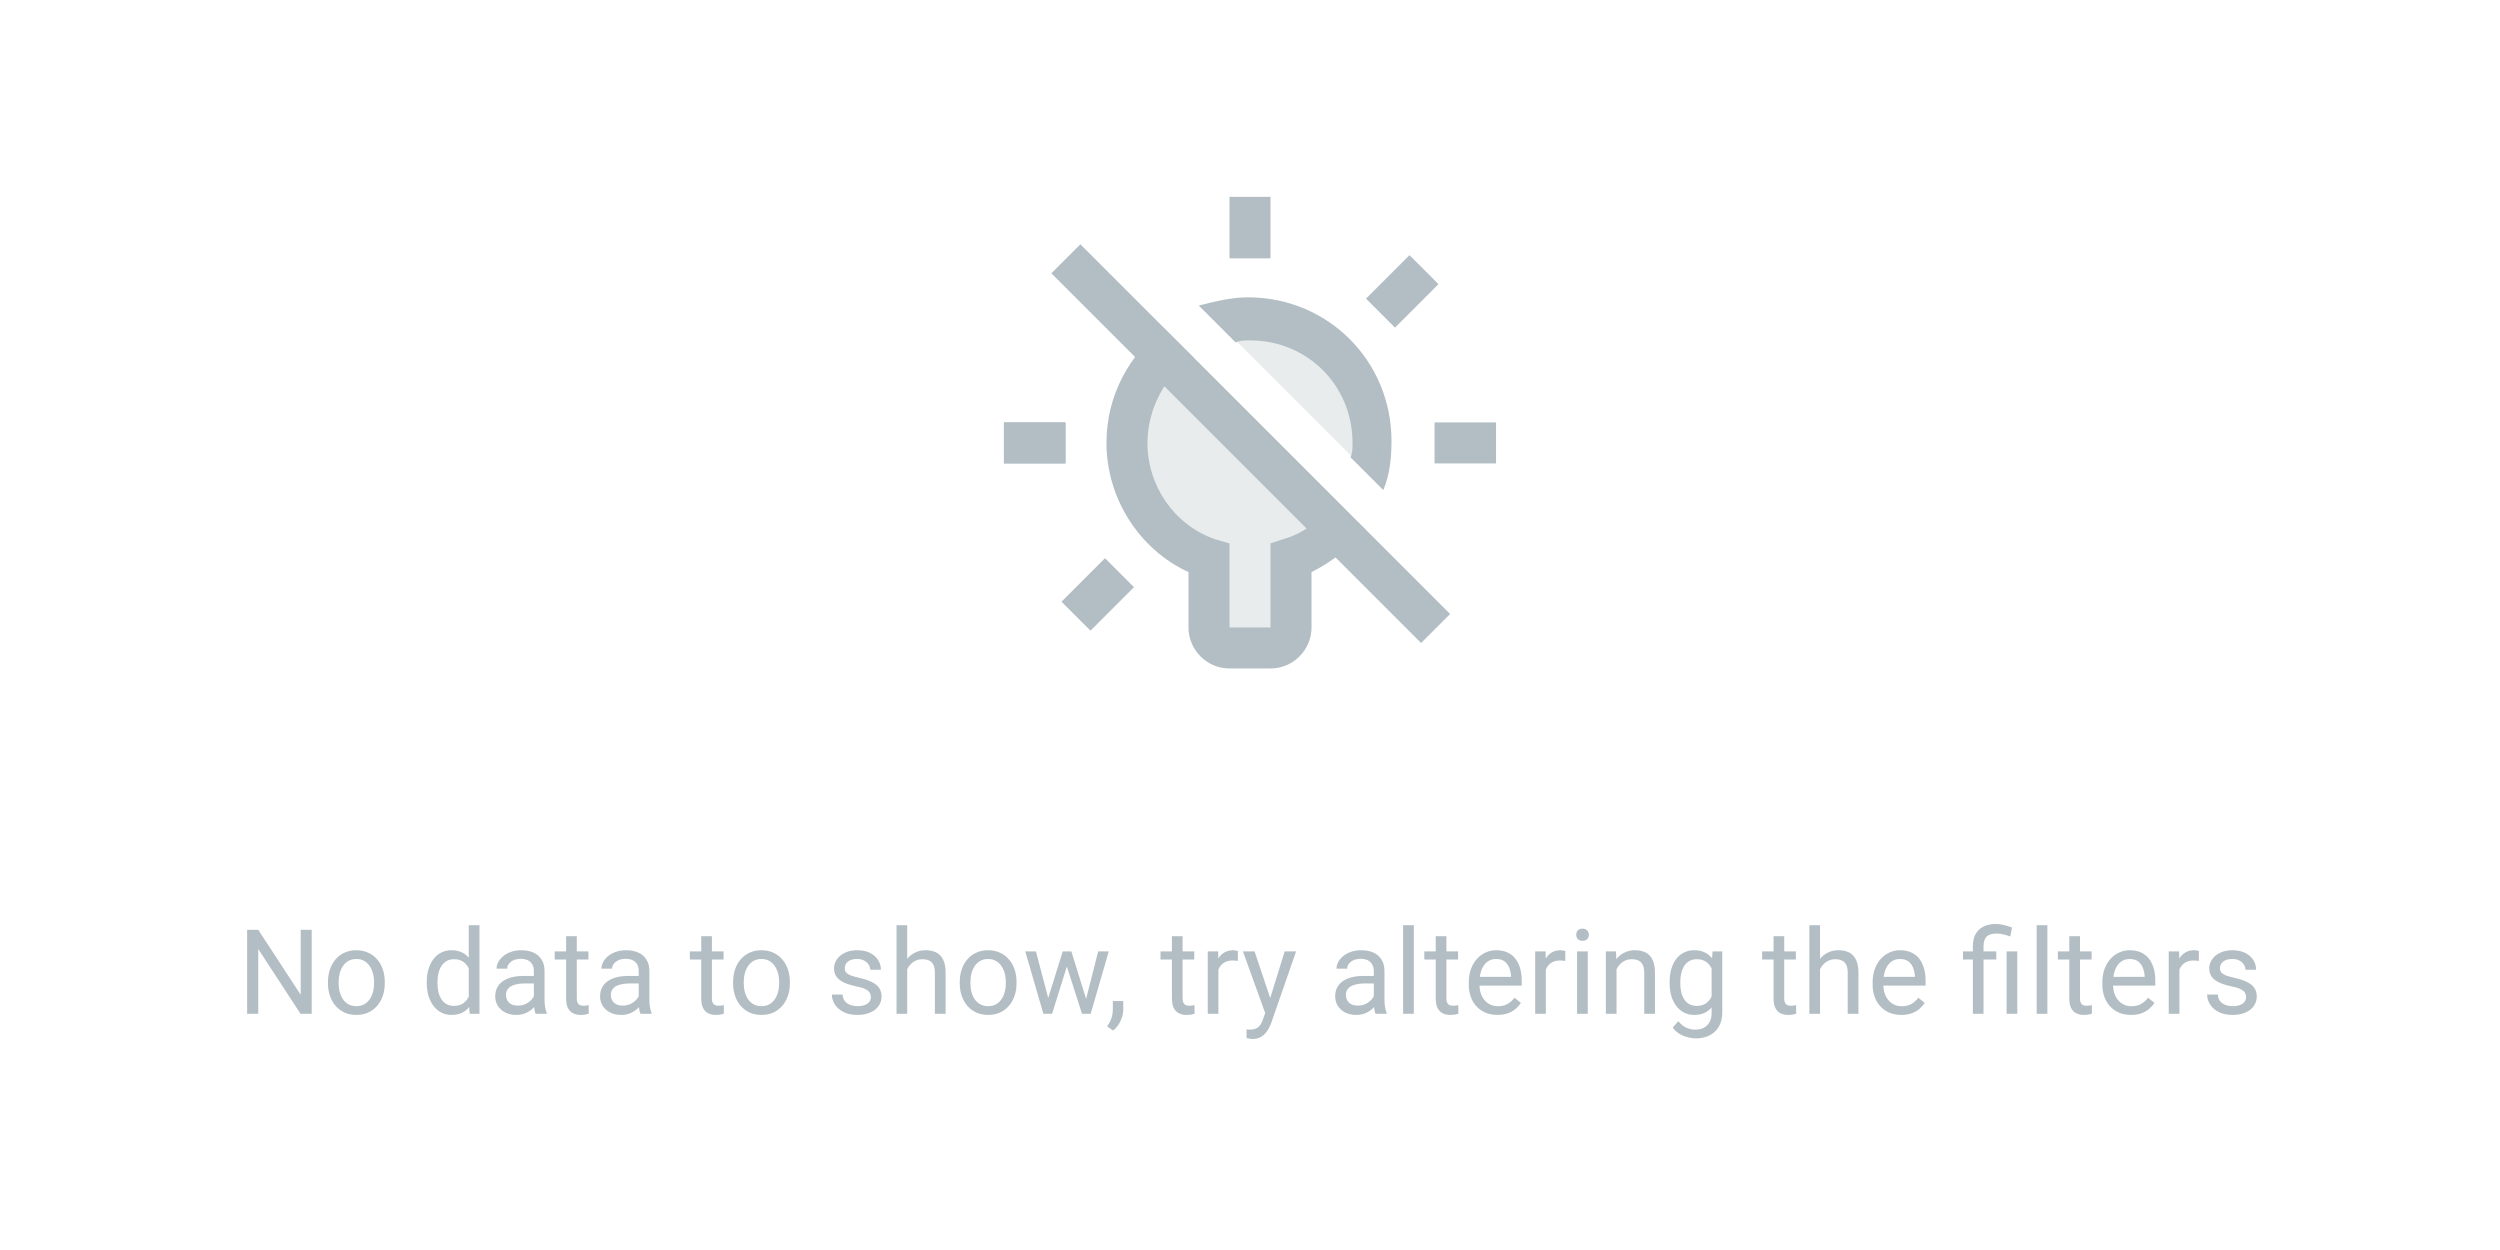
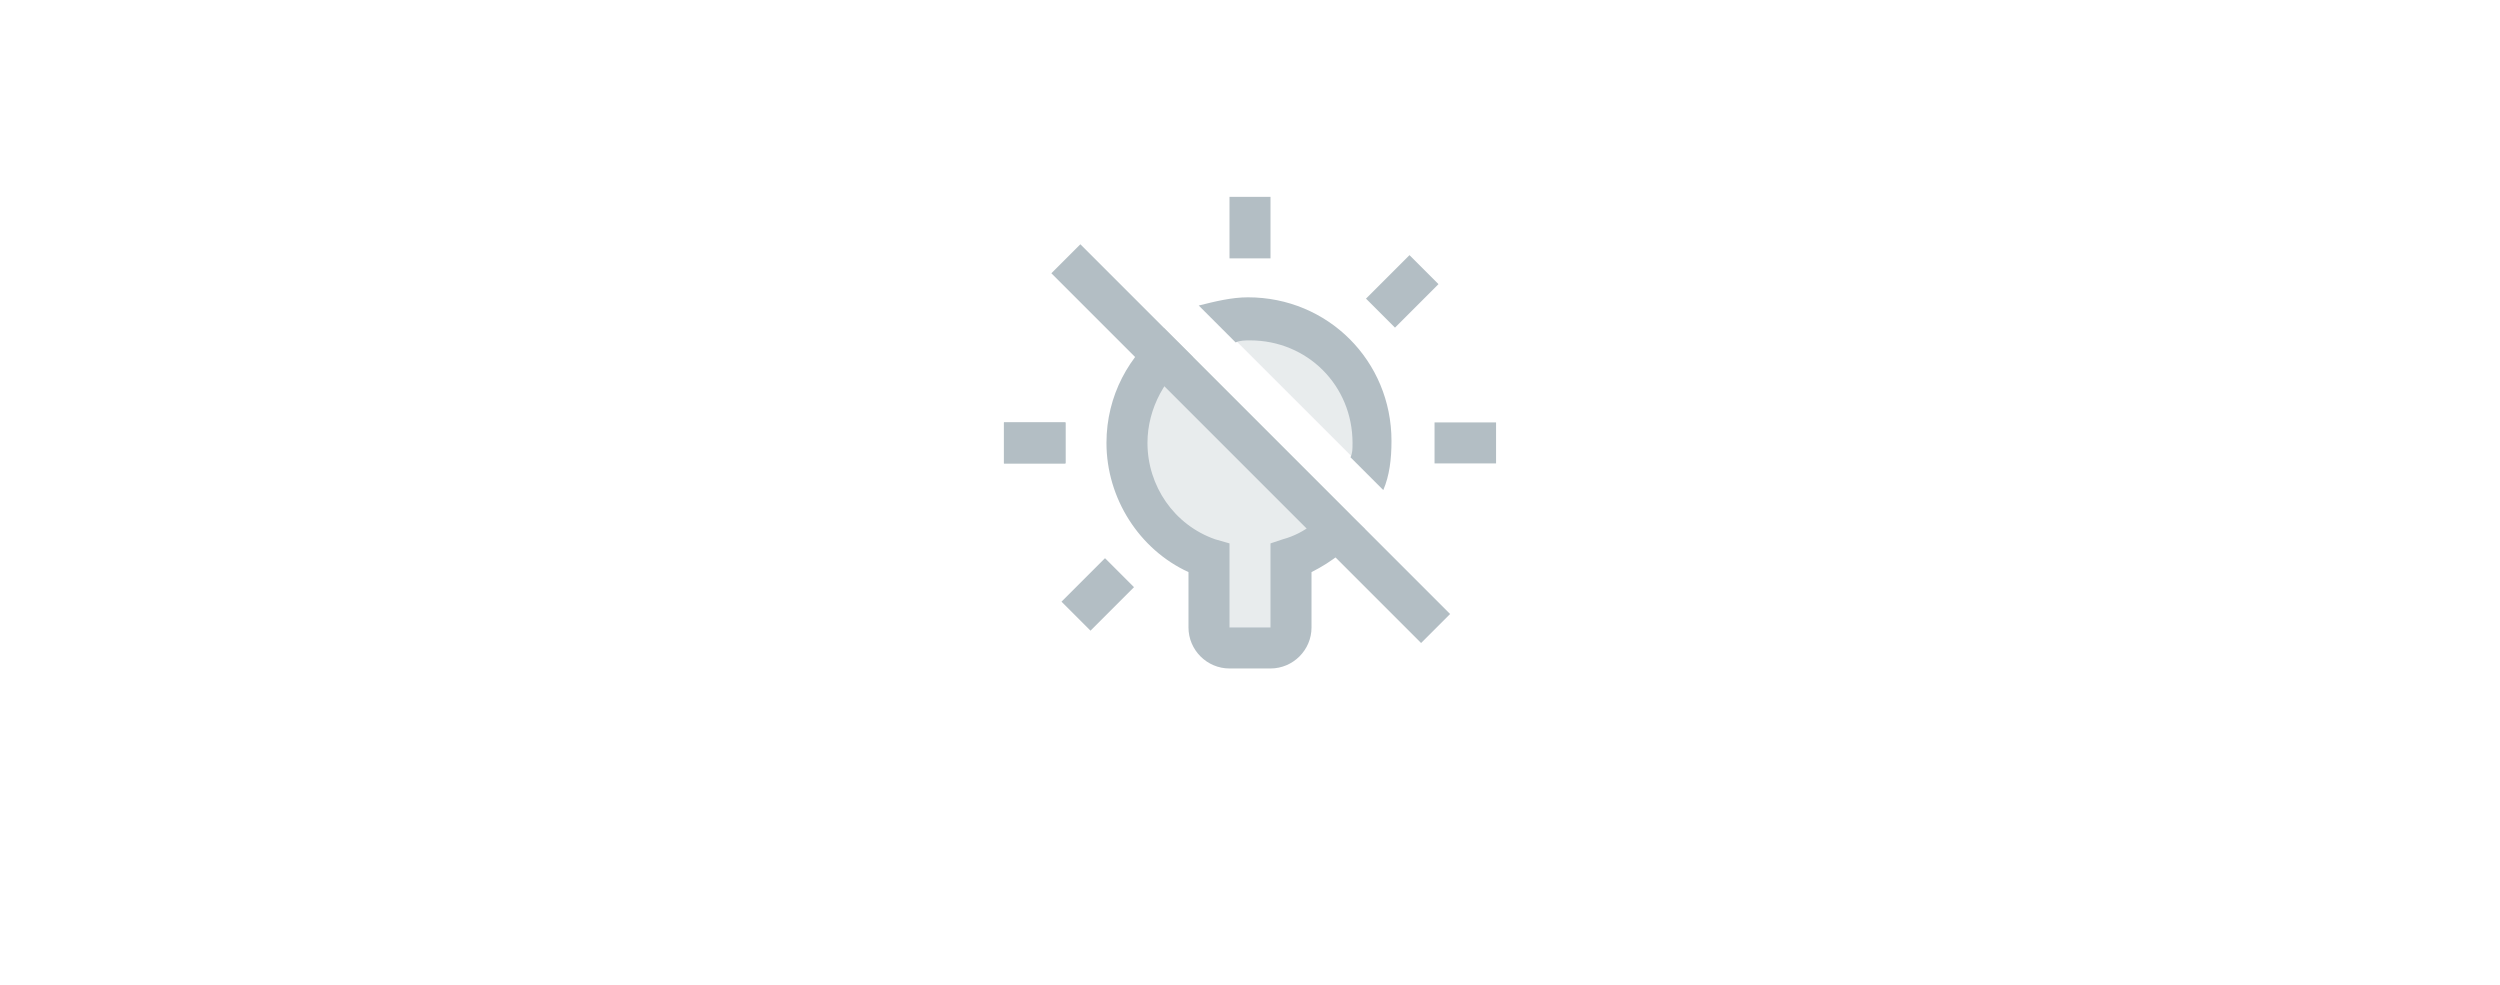
- <svg xmlns="http://www.w3.org/2000/svg" width="100%" height="100%" viewBox="0 0 254 127" fill="none">
+ <svg xmlns="http://www.w3.org/2000/svg" width="100%" height="100%" viewBox="0 0 254 100" fill="none">
  <path d="M145.75 42.917H152V47.083H145.75V42.917ZM102 42.917H108.25V47.083H102V42.917ZM124.917 20H129.083V26.25H124.917V20Z" fill="#B3BEC4" />
  <path d="M106.818 27.765L109.764 24.818L147.33 62.383L144.383 65.329L106.818 27.765Z" fill="#B3BEC4" />
  <path opacity="0.3" d="M139.083 48.125C139.292 47.083 139.5 46.042 139.5 45C139.5 38.125 133.875 32.5 127 32.5C125.958 32.5 124.708 32.708 123.875 32.917L139.083 48.125ZM119.708 34.792C116.583 37.083 114.5 40.833 114.5 45C114.5 50.417 118.042 55 122.833 56.875V65.833H131.167V56.875C133.667 56.042 135.75 54.375 137.208 52.292L119.708 34.792Z" fill="#B3BEC4" />
  <path d="M138.784 30.342L143.204 25.923L146.15 28.869L141.731 33.288L138.784 30.342Z" fill="#B3BEC4" />
  <path d="M107.848 61.132L112.268 56.712L115.214 59.658L110.795 64.078L107.848 61.132Z" fill="#B3BEC4" />
  <path d="M102 42.917H108.25V47.083H102V42.917Z" fill="#B3BEC4" />
  <path d="M135.542 50.833C134.292 52.708 132.625 54.167 130.333 54.792L129.083 55.208V63.75H124.917V55.208L123.458 54.792C119.292 53.333 116.583 49.375 116.583 45C116.583 41.458 118.458 38.125 121.167 36.25L118.25 33.333C114.708 36.042 112.417 40.208 112.417 45C112.417 50.625 115.75 55.833 120.75 58.125V63.75C120.75 66.042 122.625 67.917 124.917 67.917H129.083C131.375 67.917 133.25 66.042 133.25 63.75V58.125C135.333 57.083 137.208 55.625 138.667 53.75L135.542 50.833ZM125.542 34.792C125.958 34.583 126.583 34.583 127 34.583C132.833 34.583 137.417 39.167 137.417 45C137.417 45.625 137.417 46.042 137.208 46.458L140.542 49.792C141.167 48.333 141.375 46.667 141.375 44.792C141.375 36.667 134.917 30.208 126.792 30.208C125.125 30.208 123.458 30.625 121.792 31.042L125.542 34.792Z" fill="#B3BEC4" />
-   <path d="M31.669 94.469V103H30.532L26.238 96.42V103H25.107V94.469H26.238L30.55 101.066V94.469H31.669ZM33.322 99.9V99.766C33.322 99.309 33.388 98.885 33.521 98.494C33.654 98.1 33.845 97.758 34.095 97.469C34.345 97.176 34.648 96.949 35.004 96.789C35.359 96.625 35.757 96.543 36.199 96.543C36.644 96.543 37.044 96.625 37.4 96.789C37.759 96.949 38.064 97.176 38.314 97.469C38.568 97.758 38.761 98.1 38.894 98.494C39.027 98.885 39.093 99.309 39.093 99.766V99.9C39.093 100.357 39.027 100.781 38.894 101.172C38.761 101.562 38.568 101.904 38.314 102.197C38.064 102.486 37.761 102.713 37.406 102.877C37.054 103.037 36.656 103.117 36.211 103.117C35.765 103.117 35.365 103.037 35.009 102.877C34.654 102.713 34.349 102.486 34.095 102.197C33.845 101.904 33.654 101.562 33.521 101.172C33.388 100.781 33.322 100.357 33.322 99.9ZM34.406 99.766V99.9C34.406 100.217 34.443 100.516 34.517 100.797C34.591 101.074 34.703 101.32 34.851 101.535C35.004 101.75 35.193 101.92 35.419 102.045C35.646 102.166 35.91 102.227 36.211 102.227C36.507 102.227 36.767 102.166 36.99 102.045C37.216 101.92 37.404 101.75 37.552 101.535C37.701 101.32 37.812 101.074 37.886 100.797C37.965 100.516 38.004 100.217 38.004 99.9V99.766C38.004 99.453 37.965 99.158 37.886 98.881C37.812 98.6 37.699 98.352 37.547 98.137C37.398 97.918 37.211 97.746 36.984 97.621C36.761 97.496 36.5 97.434 36.199 97.434C35.902 97.434 35.64 97.496 35.414 97.621C35.191 97.746 35.004 97.918 34.851 98.137C34.703 98.352 34.591 98.6 34.517 98.881C34.443 99.158 34.406 99.453 34.406 99.766ZM47.625 101.77V94H48.715V103H47.719L47.625 101.77ZM43.36 99.9V99.777C43.36 99.293 43.418 98.853 43.535 98.459C43.657 98.061 43.827 97.719 44.045 97.434C44.268 97.148 44.532 96.93 44.836 96.777C45.145 96.621 45.489 96.543 45.868 96.543C46.266 96.543 46.614 96.613 46.91 96.754C47.211 96.891 47.465 97.092 47.672 97.357C47.883 97.619 48.049 97.936 48.17 98.307C48.291 98.678 48.375 99.098 48.422 99.566V100.105C48.379 100.57 48.295 100.988 48.17 101.359C48.049 101.73 47.883 102.047 47.672 102.309C47.465 102.57 47.211 102.771 46.91 102.912C46.61 103.049 46.258 103.117 45.856 103.117C45.485 103.117 45.145 103.037 44.836 102.877C44.532 102.717 44.268 102.492 44.045 102.203C43.827 101.914 43.657 101.574 43.535 101.184C43.418 100.789 43.36 100.361 43.36 99.9ZM44.45 99.777V99.9C44.45 100.217 44.481 100.514 44.543 100.791C44.61 101.068 44.711 101.312 44.848 101.523C44.985 101.734 45.159 101.9 45.37 102.021C45.581 102.139 45.832 102.197 46.125 102.197C46.485 102.197 46.78 102.121 47.01 101.969C47.245 101.816 47.432 101.615 47.573 101.365C47.713 101.115 47.823 100.844 47.901 100.551V99.139C47.854 98.924 47.785 98.717 47.696 98.518C47.61 98.314 47.496 98.135 47.356 97.978C47.219 97.818 47.049 97.691 46.846 97.598C46.647 97.504 46.41 97.457 46.137 97.457C45.84 97.457 45.584 97.519 45.37 97.644C45.159 97.766 44.985 97.934 44.848 98.148C44.711 98.359 44.61 98.606 44.543 98.887C44.481 99.164 44.45 99.461 44.45 99.777ZM54.241 101.916V98.652C54.241 98.402 54.19 98.186 54.089 98.002C53.991 97.814 53.843 97.67 53.643 97.568C53.444 97.467 53.198 97.416 52.905 97.416C52.632 97.416 52.391 97.463 52.184 97.557C51.981 97.65 51.821 97.773 51.704 97.926C51.591 98.078 51.534 98.242 51.534 98.418H50.45C50.45 98.191 50.509 97.967 50.626 97.744C50.743 97.522 50.911 97.32 51.13 97.141C51.352 96.957 51.618 96.812 51.927 96.707C52.239 96.598 52.587 96.543 52.969 96.543C53.431 96.543 53.837 96.621 54.188 96.777C54.544 96.934 54.821 97.17 55.02 97.486C55.223 97.799 55.325 98.191 55.325 98.664V101.617C55.325 101.828 55.343 102.053 55.378 102.291C55.417 102.529 55.473 102.734 55.548 102.906V103H54.417C54.362 102.875 54.319 102.709 54.288 102.502C54.257 102.291 54.241 102.096 54.241 101.916ZM54.428 99.156L54.44 99.918H53.344C53.036 99.918 52.761 99.943 52.518 99.994C52.276 100.041 52.073 100.113 51.909 100.211C51.745 100.309 51.62 100.432 51.534 100.58C51.448 100.725 51.405 100.895 51.405 101.09C51.405 101.289 51.45 101.471 51.54 101.635C51.63 101.799 51.764 101.93 51.944 102.027C52.128 102.121 52.352 102.168 52.618 102.168C52.95 102.168 53.243 102.098 53.497 101.957C53.751 101.816 53.952 101.645 54.1 101.441C54.253 101.238 54.335 101.041 54.346 100.85L54.809 101.371C54.782 101.535 54.708 101.717 54.587 101.916C54.466 102.115 54.303 102.307 54.1 102.49C53.901 102.67 53.663 102.82 53.386 102.941C53.112 103.059 52.803 103.117 52.46 103.117C52.03 103.117 51.653 103.033 51.329 102.865C51.009 102.697 50.759 102.473 50.579 102.191C50.403 101.906 50.315 101.588 50.315 101.236C50.315 100.896 50.382 100.598 50.514 100.34C50.647 100.078 50.839 99.861 51.089 99.689C51.339 99.514 51.639 99.381 51.991 99.291C52.343 99.201 52.735 99.156 53.169 99.156H54.428ZM59.784 96.66V97.492H56.357V96.66H59.784ZM57.517 95.119H58.601V101.43C58.601 101.645 58.634 101.807 58.7 101.916C58.767 102.025 58.853 102.098 58.958 102.133C59.064 102.168 59.177 102.186 59.298 102.186C59.388 102.186 59.482 102.178 59.579 102.162C59.681 102.143 59.757 102.127 59.808 102.115L59.814 103C59.728 103.027 59.614 103.053 59.474 103.076C59.337 103.104 59.171 103.117 58.976 103.117C58.71 103.117 58.466 103.064 58.243 102.959C58.021 102.854 57.843 102.678 57.71 102.432C57.581 102.182 57.517 101.846 57.517 101.424V95.119ZM64.894 101.916V98.652C64.894 98.402 64.843 98.186 64.742 98.002C64.644 97.814 64.496 97.67 64.296 97.568C64.097 97.467 63.851 97.416 63.558 97.416C63.285 97.416 63.044 97.463 62.837 97.557C62.634 97.65 62.474 97.773 62.357 97.926C62.244 98.078 62.187 98.242 62.187 98.418H61.103C61.103 98.191 61.162 97.967 61.279 97.744C61.396 97.522 61.564 97.32 61.783 97.141C62.005 96.957 62.271 96.812 62.58 96.707C62.892 96.598 63.24 96.543 63.623 96.543C64.084 96.543 64.49 96.621 64.841 96.777C65.197 96.934 65.474 97.17 65.673 97.486C65.877 97.799 65.978 98.191 65.978 98.664V101.617C65.978 101.828 65.996 102.053 66.031 102.291C66.07 102.529 66.127 102.734 66.201 102.906V103H65.07C65.015 102.875 64.972 102.709 64.941 102.502C64.91 102.291 64.894 102.096 64.894 101.916ZM65.082 99.156L65.093 99.918H63.998C63.689 99.918 63.414 99.943 63.172 99.994C62.929 100.041 62.726 100.113 62.562 100.211C62.398 100.309 62.273 100.432 62.187 100.58C62.101 100.725 62.058 100.895 62.058 101.09C62.058 101.289 62.103 101.471 62.193 101.635C62.283 101.799 62.418 101.93 62.597 102.027C62.781 102.121 63.005 102.168 63.271 102.168C63.603 102.168 63.896 102.098 64.15 101.957C64.404 101.816 64.605 101.645 64.754 101.441C64.906 101.238 64.988 101.041 65 100.85L65.463 101.371C65.435 101.535 65.361 101.717 65.24 101.916C65.119 102.115 64.957 102.307 64.754 102.49C64.554 102.67 64.316 102.82 64.039 102.941C63.765 103.059 63.457 103.117 63.113 103.117C62.683 103.117 62.306 103.033 61.982 102.865C61.662 102.697 61.412 102.473 61.232 102.191C61.056 101.906 60.968 101.588 60.968 101.236C60.968 100.896 61.035 100.598 61.168 100.34C61.3 100.078 61.492 99.861 61.742 99.689C61.992 99.514 62.293 99.381 62.644 99.291C62.996 99.201 63.388 99.156 63.822 99.156H65.082ZM73.514 96.66V97.492H70.086V96.66H73.514ZM71.246 95.119H72.331V101.43C72.331 101.645 72.364 101.807 72.43 101.916C72.496 102.025 72.582 102.098 72.688 102.133C72.793 102.168 72.907 102.186 73.028 102.186C73.118 102.186 73.211 102.178 73.309 102.162C73.41 102.143 73.487 102.127 73.537 102.115L73.543 103C73.457 103.027 73.344 103.053 73.204 103.076C73.067 103.104 72.901 103.117 72.706 103.117C72.44 103.117 72.196 103.064 71.973 102.959C71.75 102.854 71.573 102.678 71.44 102.432C71.311 102.182 71.246 101.846 71.246 101.424V95.119ZM74.481 99.9V99.766C74.481 99.309 74.548 98.885 74.68 98.494C74.813 98.1 75.005 97.758 75.255 97.469C75.505 97.176 75.807 96.949 76.163 96.789C76.518 96.625 76.917 96.543 77.358 96.543C77.803 96.543 78.204 96.625 78.559 96.789C78.919 96.949 79.223 97.176 79.473 97.469C79.727 97.758 79.921 98.1 80.053 98.494C80.186 98.885 80.253 99.309 80.253 99.766V99.9C80.253 100.357 80.186 100.781 80.053 101.172C79.921 101.562 79.727 101.904 79.473 102.197C79.223 102.486 78.921 102.713 78.565 102.877C78.214 103.037 77.815 103.117 77.37 103.117C76.925 103.117 76.524 103.037 76.169 102.877C75.813 102.713 75.509 102.486 75.255 102.197C75.005 101.904 74.813 101.562 74.68 101.172C74.548 100.781 74.481 100.357 74.481 99.9ZM75.565 99.766V99.9C75.565 100.217 75.602 100.516 75.677 100.797C75.751 101.074 75.862 101.32 76.011 101.535C76.163 101.75 76.352 101.92 76.579 102.045C76.805 102.166 77.069 102.227 77.37 102.227C77.667 102.227 77.927 102.166 78.149 102.045C78.376 101.92 78.563 101.75 78.712 101.535C78.86 101.32 78.972 101.074 79.046 100.797C79.124 100.516 79.163 100.217 79.163 99.9V99.766C79.163 99.453 79.124 99.158 79.046 98.881C78.972 98.6 78.858 98.352 78.706 98.137C78.557 97.918 78.37 97.746 78.143 97.621C77.921 97.496 77.659 97.434 77.358 97.434C77.061 97.434 76.8 97.496 76.573 97.621C76.35 97.746 76.163 97.918 76.011 98.137C75.862 98.352 75.751 98.6 75.677 98.881C75.602 99.158 75.565 99.453 75.565 99.766ZM88.48 101.318C88.48 101.162 88.445 101.018 88.375 100.885C88.308 100.748 88.169 100.625 87.959 100.516C87.752 100.402 87.439 100.305 87.021 100.223C86.669 100.148 86.351 100.061 86.066 99.959C85.785 99.857 85.544 99.734 85.345 99.59C85.15 99.445 85 99.275 84.894 99.08C84.789 98.885 84.736 98.656 84.736 98.394C84.736 98.144 84.791 97.908 84.9 97.686C85.013 97.463 85.171 97.266 85.375 97.094C85.582 96.922 85.83 96.787 86.119 96.689C86.408 96.592 86.73 96.543 87.085 96.543C87.593 96.543 88.027 96.633 88.386 96.812C88.746 96.992 89.021 97.232 89.213 97.533C89.404 97.83 89.5 98.16 89.5 98.523H88.416C88.416 98.348 88.363 98.178 88.257 98.014C88.156 97.846 88.005 97.707 87.806 97.598C87.611 97.488 87.371 97.434 87.085 97.434C86.785 97.434 86.541 97.481 86.353 97.574C86.169 97.664 86.035 97.779 85.949 97.92C85.867 98.061 85.826 98.209 85.826 98.365C85.826 98.482 85.845 98.588 85.884 98.682C85.927 98.772 86.002 98.856 86.107 98.934C86.213 99.008 86.361 99.078 86.552 99.144C86.744 99.211 86.988 99.277 87.285 99.344C87.804 99.461 88.232 99.602 88.568 99.766C88.904 99.93 89.154 100.131 89.318 100.369C89.482 100.607 89.564 100.896 89.564 101.236C89.564 101.514 89.505 101.768 89.388 101.998C89.275 102.229 89.109 102.428 88.89 102.596C88.675 102.76 88.418 102.889 88.117 102.982C87.82 103.072 87.486 103.117 87.115 103.117C86.556 103.117 86.084 103.018 85.697 102.818C85.31 102.619 85.017 102.361 84.818 102.045C84.619 101.729 84.519 101.395 84.519 101.043H85.609C85.625 101.34 85.71 101.576 85.867 101.752C86.023 101.924 86.215 102.047 86.441 102.121C86.668 102.191 86.892 102.227 87.115 102.227C87.412 102.227 87.66 102.188 87.859 102.109C88.062 102.031 88.216 101.924 88.322 101.787C88.427 101.65 88.48 101.494 88.48 101.318ZM92.172 94V103H91.088V94H92.172ZM91.914 99.59L91.463 99.572C91.467 99.139 91.531 98.738 91.656 98.371C91.781 98 91.957 97.678 92.184 97.404C92.41 97.131 92.68 96.92 92.992 96.772C93.309 96.619 93.658 96.543 94.041 96.543C94.353 96.543 94.635 96.586 94.885 96.672C95.135 96.754 95.348 96.887 95.523 97.07C95.703 97.254 95.84 97.492 95.934 97.785C96.027 98.074 96.074 98.428 96.074 98.846V103H94.984V98.834C94.984 98.502 94.936 98.236 94.838 98.037C94.74 97.834 94.598 97.688 94.41 97.598C94.223 97.504 93.992 97.457 93.719 97.457C93.449 97.457 93.203 97.514 92.981 97.627C92.762 97.74 92.572 97.897 92.412 98.096C92.256 98.295 92.133 98.523 92.043 98.781C91.957 99.035 91.914 99.305 91.914 99.59ZM97.51 99.9V99.766C97.51 99.309 97.577 98.885 97.709 98.494C97.842 98.1 98.034 97.758 98.284 97.469C98.534 97.176 98.836 96.949 99.192 96.789C99.547 96.625 99.946 96.543 100.387 96.543C100.832 96.543 101.233 96.625 101.588 96.789C101.948 96.949 102.252 97.176 102.502 97.469C102.756 97.758 102.95 98.1 103.082 98.494C103.215 98.885 103.282 99.309 103.282 99.766V99.9C103.282 100.357 103.215 100.781 103.082 101.172C102.95 101.562 102.756 101.904 102.502 102.197C102.252 102.486 101.95 102.713 101.594 102.877C101.243 103.037 100.844 103.117 100.399 103.117C99.954 103.117 99.553 103.037 99.198 102.877C98.842 102.713 98.537 102.486 98.284 102.197C98.034 101.904 97.842 101.562 97.709 101.172C97.577 100.781 97.51 100.357 97.51 99.9ZM98.594 99.766V99.9C98.594 100.217 98.631 100.516 98.706 100.797C98.78 101.074 98.891 101.32 99.04 101.535C99.192 101.75 99.381 101.92 99.608 102.045C99.834 102.166 100.098 102.227 100.399 102.227C100.696 102.227 100.955 102.166 101.178 102.045C101.405 101.92 101.592 101.75 101.741 101.535C101.889 101.32 102 101.074 102.075 100.797C102.153 100.516 102.192 100.217 102.192 99.9V99.766C102.192 99.453 102.153 99.158 102.075 98.881C102 98.6 101.887 98.352 101.735 98.137C101.586 97.918 101.399 97.746 101.172 97.621C100.95 97.496 100.688 97.434 100.387 97.434C100.09 97.434 99.829 97.496 99.602 97.621C99.379 97.746 99.192 97.918 99.04 98.137C98.891 98.352 98.78 98.6 98.706 98.881C98.631 99.158 98.594 99.453 98.594 99.766ZM106.346 101.875L107.975 96.66H108.69L108.55 97.697L106.891 103H106.194L106.346 101.875ZM105.251 96.66L106.639 101.934L106.739 103H106.007L104.167 96.66H105.251ZM110.249 101.893L111.573 96.66H112.651L110.811 103H110.085L110.249 101.893ZM108.848 96.66L110.442 101.787L110.624 103H109.932L108.227 97.686L108.087 96.66H108.848ZM114.122 101.711V102.584C114.122 102.939 114.032 103.314 113.853 103.709C113.673 104.107 113.421 104.439 113.097 104.705L112.482 104.277C112.607 104.105 112.712 103.93 112.798 103.75C112.884 103.574 112.948 103.391 112.991 103.199C113.038 103.012 113.062 102.812 113.062 102.602V101.711H114.122ZM121.336 96.66V97.492H117.908V96.66H121.336ZM119.068 95.119H120.152V101.43C120.152 101.645 120.186 101.807 120.252 101.916C120.318 102.025 120.404 102.098 120.51 102.133C120.615 102.168 120.729 102.186 120.85 102.186C120.939 102.186 121.033 102.178 121.131 102.162C121.232 102.143 121.309 102.127 121.359 102.115L121.365 103C121.279 103.027 121.166 103.053 121.025 103.076C120.889 103.104 120.723 103.117 120.527 103.117C120.262 103.117 120.018 103.064 119.795 102.959C119.572 102.854 119.395 102.678 119.262 102.432C119.133 102.182 119.068 101.846 119.068 101.424V95.119ZM123.791 97.656V103H122.707V96.66H123.762L123.791 97.656ZM125.772 96.625L125.766 97.633C125.676 97.613 125.59 97.602 125.508 97.598C125.43 97.59 125.34 97.586 125.239 97.586C124.989 97.586 124.768 97.625 124.577 97.703C124.385 97.781 124.223 97.891 124.09 98.031C123.957 98.172 123.852 98.34 123.774 98.535C123.7 98.727 123.651 98.938 123.627 99.168L123.323 99.344C123.323 98.961 123.36 98.602 123.434 98.266C123.512 97.93 123.631 97.633 123.791 97.375C123.952 97.113 124.155 96.91 124.401 96.766C124.651 96.617 124.948 96.543 125.291 96.543C125.37 96.543 125.459 96.553 125.561 96.572C125.663 96.588 125.733 96.606 125.772 96.625ZM128.761 102.344L130.524 96.66H131.684L129.141 103.979C129.083 104.135 129.005 104.303 128.907 104.482C128.813 104.666 128.692 104.84 128.544 105.004C128.395 105.168 128.216 105.301 128.005 105.402C127.798 105.508 127.55 105.561 127.261 105.561C127.175 105.561 127.065 105.549 126.932 105.525C126.8 105.502 126.706 105.482 126.651 105.467L126.645 104.588C126.677 104.592 126.725 104.596 126.792 104.6C126.862 104.607 126.911 104.611 126.938 104.611C127.184 104.611 127.393 104.578 127.565 104.512C127.737 104.449 127.882 104.342 127.999 104.189C128.12 104.041 128.223 103.836 128.309 103.574L128.761 102.344ZM127.466 96.66L129.112 101.582L129.393 102.725L128.614 103.123L126.282 96.66H127.466ZM139.578 101.916V98.652C139.578 98.402 139.527 98.186 139.425 98.002C139.328 97.814 139.179 97.67 138.98 97.568C138.781 97.467 138.535 97.416 138.242 97.416C137.968 97.416 137.728 97.463 137.521 97.557C137.318 97.65 137.158 97.773 137.041 97.926C136.927 98.078 136.871 98.242 136.871 98.418H135.787C135.787 98.191 135.845 97.967 135.963 97.744C136.08 97.522 136.248 97.32 136.466 97.141C136.689 96.957 136.955 96.812 137.263 96.707C137.576 96.598 137.923 96.543 138.306 96.543C138.767 96.543 139.173 96.621 139.525 96.777C139.88 96.934 140.158 97.17 140.357 97.486C140.56 97.799 140.662 98.191 140.662 98.664V101.617C140.662 101.828 140.679 102.053 140.714 102.291C140.754 102.529 140.81 102.734 140.884 102.906V103H139.754C139.699 102.875 139.656 102.709 139.625 102.502C139.593 102.291 139.578 102.096 139.578 101.916ZM139.765 99.156L139.777 99.918H138.681C138.373 99.918 138.097 99.943 137.855 99.994C137.613 100.041 137.41 100.113 137.246 100.211C137.082 100.309 136.957 100.432 136.871 100.58C136.785 100.725 136.742 100.895 136.742 101.09C136.742 101.289 136.787 101.471 136.877 101.635C136.966 101.799 137.101 101.93 137.281 102.027C137.464 102.121 137.689 102.168 137.955 102.168C138.287 102.168 138.58 102.098 138.834 101.957C139.088 101.816 139.289 101.645 139.437 101.441C139.589 101.238 139.671 101.041 139.683 100.85L140.146 101.371C140.119 101.535 140.045 101.717 139.923 101.916C139.802 102.115 139.64 102.307 139.437 102.49C139.238 102.67 139 102.82 138.722 102.941C138.449 103.059 138.14 103.117 137.796 103.117C137.367 103.117 136.99 103.033 136.666 102.865C136.345 102.697 136.095 102.473 135.916 102.191C135.74 101.906 135.652 101.588 135.652 101.236C135.652 100.896 135.718 100.598 135.851 100.34C135.984 100.078 136.175 99.861 136.425 99.689C136.675 99.514 136.976 99.381 137.328 99.291C137.679 99.201 138.072 99.156 138.505 99.156H139.765ZM143.645 94V103H142.555V94H143.645ZM148.139 96.66V97.492H144.711V96.66H148.139ZM145.871 95.119H146.955V101.43C146.955 101.645 146.989 101.807 147.055 101.916C147.121 102.025 147.207 102.098 147.313 102.133C147.418 102.168 147.532 102.186 147.653 102.186C147.743 102.186 147.836 102.178 147.934 102.162C148.036 102.143 148.112 102.127 148.163 102.115L148.168 103C148.082 103.027 147.969 103.053 147.829 103.076C147.692 103.104 147.526 103.117 147.33 103.117C147.065 103.117 146.821 103.064 146.598 102.959C146.375 102.854 146.198 102.678 146.065 102.432C145.936 102.182 145.871 101.846 145.871 101.424V95.119ZM152.141 103.117C151.7 103.117 151.3 103.043 150.94 102.895C150.585 102.742 150.278 102.529 150.02 102.256C149.766 101.982 149.571 101.658 149.434 101.283C149.298 100.908 149.229 100.498 149.229 100.053V99.807C149.229 99.291 149.305 98.832 149.458 98.43C149.61 98.023 149.817 97.68 150.079 97.398C150.341 97.117 150.638 96.904 150.97 96.76C151.302 96.615 151.645 96.543 152.001 96.543C152.454 96.543 152.845 96.621 153.173 96.777C153.505 96.934 153.776 97.152 153.987 97.434C154.198 97.711 154.354 98.039 154.456 98.418C154.557 98.793 154.608 99.203 154.608 99.648V100.135H149.874V99.25H153.524V99.168C153.509 98.887 153.45 98.613 153.348 98.348C153.251 98.082 153.095 97.863 152.88 97.691C152.665 97.519 152.372 97.434 152.001 97.434C151.755 97.434 151.528 97.486 151.321 97.592C151.114 97.693 150.936 97.846 150.788 98.049C150.639 98.252 150.524 98.5 150.442 98.793C150.36 99.086 150.319 99.424 150.319 99.807V100.053C150.319 100.354 150.36 100.637 150.442 100.902C150.528 101.164 150.651 101.395 150.811 101.594C150.975 101.793 151.173 101.949 151.403 102.062C151.638 102.176 151.903 102.232 152.2 102.232C152.583 102.232 152.907 102.154 153.173 101.998C153.438 101.842 153.671 101.633 153.87 101.371L154.526 101.893C154.389 102.1 154.216 102.297 154.005 102.484C153.794 102.672 153.534 102.824 153.225 102.941C152.921 103.059 152.559 103.117 152.141 103.117ZM157.058 97.656V103H155.974V96.66H157.029L157.058 97.656ZM159.038 96.625L159.032 97.633C158.943 97.613 158.857 97.602 158.775 97.598C158.696 97.59 158.607 97.586 158.505 97.586C158.255 97.586 158.034 97.625 157.843 97.703C157.652 97.781 157.489 97.891 157.357 98.031C157.224 98.172 157.118 98.34 157.04 98.535C156.966 98.727 156.917 98.938 156.894 99.168L156.589 99.344C156.589 98.961 156.626 98.602 156.7 98.266C156.779 97.93 156.898 97.633 157.058 97.375C157.218 97.113 157.421 96.91 157.667 96.766C157.917 96.617 158.214 96.543 158.558 96.543C158.636 96.543 158.726 96.553 158.827 96.572C158.929 96.588 158.999 96.606 159.038 96.625ZM161.318 96.66V103H160.228V96.66H161.318ZM160.146 94.978C160.146 94.803 160.199 94.654 160.304 94.533C160.414 94.412 160.574 94.352 160.785 94.352C160.992 94.352 161.15 94.412 161.259 94.533C161.373 94.654 161.429 94.803 161.429 94.978C161.429 95.147 161.373 95.291 161.259 95.412C161.15 95.529 160.992 95.588 160.785 95.588C160.574 95.588 160.414 95.529 160.304 95.412C160.199 95.291 160.146 95.147 160.146 94.978ZM164.242 98.014V103H163.158V96.66H164.184L164.242 98.014ZM163.984 99.59L163.533 99.572C163.537 99.139 163.602 98.738 163.727 98.371C163.852 98 164.027 97.678 164.254 97.404C164.48 97.131 164.75 96.92 165.062 96.772C165.379 96.619 165.729 96.543 166.111 96.543C166.424 96.543 166.705 96.586 166.955 96.672C167.205 96.754 167.418 96.887 167.594 97.07C167.773 97.254 167.91 97.492 168.004 97.785C168.098 98.074 168.145 98.428 168.145 98.846V103H167.055V98.834C167.055 98.502 167.006 98.236 166.908 98.037C166.811 97.834 166.668 97.688 166.48 97.598C166.293 97.504 166.062 97.457 165.789 97.457C165.52 97.457 165.273 97.514 165.051 97.627C164.832 97.74 164.643 97.897 164.482 98.096C164.326 98.295 164.203 98.523 164.113 98.781C164.027 99.035 163.984 99.305 163.984 99.59ZM173.998 96.66H174.983V102.865C174.983 103.424 174.87 103.9 174.643 104.295C174.416 104.689 174.1 104.988 173.694 105.191C173.291 105.398 172.827 105.502 172.299 105.502C172.08 105.502 171.823 105.467 171.526 105.396C171.233 105.33 170.944 105.215 170.659 105.051C170.377 104.891 170.141 104.674 169.95 104.4L170.518 103.756C170.784 104.076 171.061 104.299 171.35 104.424C171.643 104.549 171.932 104.611 172.217 104.611C172.561 104.611 172.858 104.547 173.108 104.418C173.358 104.289 173.551 104.098 173.688 103.844C173.829 103.594 173.899 103.285 173.899 102.918V98.055L173.998 96.66ZM169.633 99.9V99.777C169.633 99.293 169.69 98.853 169.803 98.459C169.92 98.061 170.086 97.719 170.301 97.434C170.52 97.148 170.784 96.93 171.092 96.777C171.401 96.621 171.748 96.543 172.135 96.543C172.534 96.543 172.881 96.613 173.178 96.754C173.479 96.891 173.733 97.092 173.94 97.357C174.151 97.619 174.317 97.936 174.438 98.307C174.559 98.678 174.643 99.098 174.69 99.566V100.105C174.647 100.57 174.563 100.988 174.438 101.359C174.317 101.73 174.151 102.047 173.94 102.309C173.733 102.57 173.479 102.771 173.178 102.912C172.877 103.049 172.526 103.117 172.123 103.117C171.745 103.117 171.401 103.037 171.092 102.877C170.788 102.717 170.526 102.492 170.307 102.203C170.088 101.914 169.92 101.574 169.803 101.184C169.69 100.789 169.633 100.361 169.633 99.9ZM170.717 99.777V99.9C170.717 100.217 170.748 100.514 170.811 100.791C170.877 101.068 170.977 101.312 171.11 101.523C171.246 101.734 171.42 101.9 171.631 102.021C171.842 102.139 172.094 102.197 172.387 102.197C172.746 102.197 173.043 102.121 173.278 101.969C173.512 101.816 173.698 101.615 173.834 101.365C173.975 101.115 174.084 100.844 174.163 100.551V99.139C174.12 98.924 174.053 98.717 173.963 98.518C173.877 98.314 173.764 98.135 173.623 97.978C173.487 97.818 173.317 97.691 173.114 97.598C172.911 97.504 172.672 97.457 172.399 97.457C172.102 97.457 171.846 97.519 171.631 97.644C171.42 97.766 171.246 97.934 171.11 98.148C170.977 98.359 170.877 98.606 170.811 98.887C170.748 99.164 170.717 99.461 170.717 99.777ZM182.46 96.66V97.492H179.032V96.66H182.46ZM180.193 95.119H181.277V101.43C181.277 101.645 181.31 101.807 181.376 101.916C181.443 102.025 181.529 102.098 181.634 102.133C181.739 102.168 181.853 102.186 181.974 102.186C182.064 102.186 182.157 102.178 182.255 102.162C182.357 102.143 182.433 102.127 182.484 102.115L182.489 103C182.404 103.027 182.29 103.053 182.15 103.076C182.013 103.104 181.847 103.117 181.652 103.117C181.386 103.117 181.142 103.064 180.919 102.959C180.696 102.854 180.519 102.678 180.386 102.432C180.257 102.182 180.193 101.846 180.193 101.424V95.119ZM184.916 94V103H183.832V94H184.916ZM184.658 99.59L184.207 99.572C184.211 99.139 184.275 98.738 184.4 98.371C184.525 98 184.701 97.678 184.927 97.404C185.154 97.131 185.423 96.92 185.736 96.772C186.052 96.619 186.402 96.543 186.785 96.543C187.097 96.543 187.379 96.586 187.629 96.672C187.879 96.754 188.091 96.887 188.267 97.07C188.447 97.254 188.584 97.492 188.677 97.785C188.771 98.074 188.818 98.428 188.818 98.846V103H187.728V98.834C187.728 98.502 187.679 98.236 187.582 98.037C187.484 97.834 187.341 97.688 187.154 97.598C186.966 97.504 186.736 97.457 186.463 97.457C186.193 97.457 185.947 97.514 185.724 97.627C185.505 97.74 185.316 97.897 185.156 98.096C185 98.295 184.877 98.523 184.787 98.781C184.701 99.035 184.658 99.305 184.658 99.59ZM193.172 103.117C192.73 103.117 192.33 103.043 191.971 102.895C191.615 102.742 191.309 102.529 191.051 102.256C190.797 101.982 190.602 101.658 190.465 101.283C190.328 100.908 190.26 100.498 190.26 100.053V99.807C190.26 99.291 190.336 98.832 190.488 98.43C190.641 98.023 190.848 97.68 191.109 97.398C191.371 97.117 191.668 96.904 192 96.76C192.332 96.615 192.676 96.543 193.031 96.543C193.484 96.543 193.875 96.621 194.203 96.777C194.535 96.934 194.807 97.152 195.018 97.434C195.229 97.711 195.385 98.039 195.486 98.418C195.588 98.793 195.639 99.203 195.639 99.648V100.135H190.904V99.25H194.555V99.168C194.539 98.887 194.48 98.613 194.379 98.348C194.281 98.082 194.125 97.863 193.91 97.691C193.695 97.519 193.402 97.434 193.031 97.434C192.785 97.434 192.559 97.486 192.352 97.592C192.145 97.693 191.967 97.846 191.818 98.049C191.67 98.252 191.555 98.5 191.473 98.793C191.391 99.086 191.35 99.424 191.35 99.807V100.053C191.35 100.354 191.391 100.637 191.473 100.902C191.559 101.164 191.682 101.395 191.842 101.594C192.006 101.793 192.203 101.949 192.434 102.062C192.668 102.176 192.934 102.232 193.23 102.232C193.613 102.232 193.938 102.154 194.203 101.998C194.469 101.842 194.701 101.633 194.9 101.371L195.557 101.893C195.42 102.1 195.246 102.297 195.035 102.484C194.824 102.672 194.564 102.824 194.256 102.941C193.951 103.059 193.59 103.117 193.172 103.117ZM201.528 103H200.444V96.109C200.444 95.629 200.538 95.223 200.725 94.891C200.913 94.559 201.18 94.307 201.528 94.135C201.876 93.963 202.288 93.877 202.764 93.877C203.046 93.877 203.321 93.912 203.591 93.982C203.86 94.049 204.137 94.133 204.423 94.234L204.241 95.148C204.061 95.078 203.852 95.012 203.614 94.949C203.38 94.883 203.122 94.85 202.841 94.85C202.376 94.85 202.04 94.955 201.833 95.166C201.63 95.373 201.528 95.688 201.528 96.109V103ZM202.823 96.66V97.492H199.442V96.66H202.823ZM204.956 96.66V103H203.872V96.66H204.956ZM208.015 94V103H206.925V94H208.015ZM212.509 96.66V97.492H209.082V96.66H212.509ZM210.242 95.119H211.326V101.43C211.326 101.645 211.359 101.807 211.425 101.916C211.492 102.025 211.578 102.098 211.683 102.133C211.789 102.168 211.902 102.186 212.023 102.186C212.113 102.186 212.207 102.178 212.304 102.162C212.406 102.143 212.482 102.127 212.533 102.115L212.539 103C212.453 103.027 212.339 103.053 212.199 103.076C212.062 103.104 211.896 103.117 211.701 103.117C211.435 103.117 211.191 103.064 210.968 102.959C210.746 102.854 210.568 102.678 210.435 102.432C210.306 102.182 210.242 101.846 210.242 101.424V95.119ZM216.512 103.117C216.07 103.117 215.67 103.043 215.311 102.895C214.955 102.742 214.648 102.529 214.391 102.256C214.137 101.982 213.941 101.658 213.805 101.283C213.668 100.908 213.6 100.498 213.6 100.053V99.807C213.6 99.291 213.676 98.832 213.828 98.43C213.98 98.023 214.188 97.68 214.449 97.398C214.711 97.117 215.008 96.904 215.34 96.76C215.672 96.615 216.016 96.543 216.371 96.543C216.824 96.543 217.215 96.621 217.543 96.777C217.875 96.934 218.146 97.152 218.357 97.434C218.568 97.711 218.725 98.039 218.826 98.418C218.928 98.793 218.979 99.203 218.979 99.648V100.135H214.244V99.25H217.895V99.168C217.879 98.887 217.82 98.613 217.719 98.348C217.621 98.082 217.465 97.863 217.25 97.691C217.035 97.519 216.742 97.434 216.371 97.434C216.125 97.434 215.898 97.486 215.691 97.592C215.484 97.693 215.307 97.846 215.158 98.049C215.01 98.252 214.895 98.5 214.812 98.793C214.73 99.086 214.689 99.424 214.689 99.807V100.053C214.689 100.354 214.73 100.637 214.812 100.902C214.898 101.164 215.021 101.395 215.182 101.594C215.346 101.793 215.543 101.949 215.773 102.062C216.008 102.176 216.273 102.232 216.57 102.232C216.953 102.232 217.277 102.154 217.543 101.998C217.809 101.842 218.041 101.633 218.24 101.371L218.896 101.893C218.76 102.1 218.586 102.297 218.375 102.484C218.164 102.672 217.904 102.824 217.596 102.941C217.291 103.059 216.93 103.117 216.512 103.117ZM221.428 97.656V103H220.344V96.66H221.399L221.428 97.656ZM223.409 96.625L223.403 97.633C223.313 97.613 223.227 97.602 223.145 97.598C223.067 97.59 222.977 97.586 222.875 97.586C222.625 97.586 222.405 97.625 222.213 97.703C222.022 97.781 221.86 97.891 221.727 98.031C221.594 98.172 221.489 98.34 221.411 98.535C221.336 98.727 221.288 98.938 221.264 99.168L220.959 99.344C220.959 98.961 220.996 98.602 221.071 98.266C221.149 97.93 221.268 97.633 221.428 97.375C221.588 97.113 221.791 96.91 222.038 96.766C222.288 96.617 222.584 96.543 222.928 96.543C223.006 96.543 223.096 96.553 223.198 96.572C223.299 96.588 223.37 96.606 223.409 96.625ZM228.202 101.318C228.202 101.162 228.167 101.018 228.096 100.885C228.03 100.748 227.891 100.625 227.68 100.516C227.473 100.402 227.161 100.305 226.743 100.223C226.391 100.148 226.073 100.061 225.788 99.959C225.507 99.857 225.266 99.734 225.067 99.59C224.872 99.445 224.721 99.275 224.616 99.08C224.511 98.885 224.458 98.656 224.458 98.394C224.458 98.144 224.512 97.908 224.622 97.686C224.735 97.463 224.893 97.266 225.096 97.094C225.304 96.922 225.552 96.787 225.841 96.689C226.13 96.592 226.452 96.543 226.807 96.543C227.315 96.543 227.749 96.633 228.108 96.812C228.468 96.992 228.743 97.232 228.934 97.533C229.126 97.83 229.221 98.16 229.221 98.523H228.137C228.137 98.348 228.085 98.178 227.979 98.014C227.878 97.846 227.727 97.707 227.528 97.598C227.333 97.488 227.093 97.434 226.807 97.434C226.507 97.434 226.262 97.481 226.075 97.574C225.891 97.664 225.757 97.779 225.671 97.92C225.589 98.061 225.548 98.209 225.548 98.365C225.548 98.482 225.567 98.588 225.606 98.682C225.649 98.772 225.723 98.856 225.829 98.934C225.934 99.008 226.083 99.078 226.274 99.144C226.466 99.211 226.71 99.277 227.007 99.344C227.526 99.461 227.954 99.602 228.29 99.766C228.626 99.93 228.876 100.131 229.04 100.369C229.204 100.607 229.286 100.896 229.286 101.236C229.286 101.514 229.227 101.768 229.11 101.998C228.997 102.229 228.831 102.428 228.612 102.596C228.397 102.76 228.139 102.889 227.839 102.982C227.542 103.072 227.208 103.117 226.837 103.117C226.278 103.117 225.805 103.018 225.419 102.818C225.032 102.619 224.739 102.361 224.54 102.045C224.341 101.729 224.241 101.395 224.241 101.043H225.331C225.346 101.34 225.432 101.576 225.589 101.752C225.745 101.924 225.936 102.047 226.163 102.121C226.389 102.191 226.614 102.227 226.837 102.227C227.134 102.227 227.382 102.188 227.581 102.109C227.784 102.031 227.938 101.924 228.044 101.787C228.149 101.65 228.202 101.494 228.202 101.318Z" fill="#B3BEC4" />
</svg>
